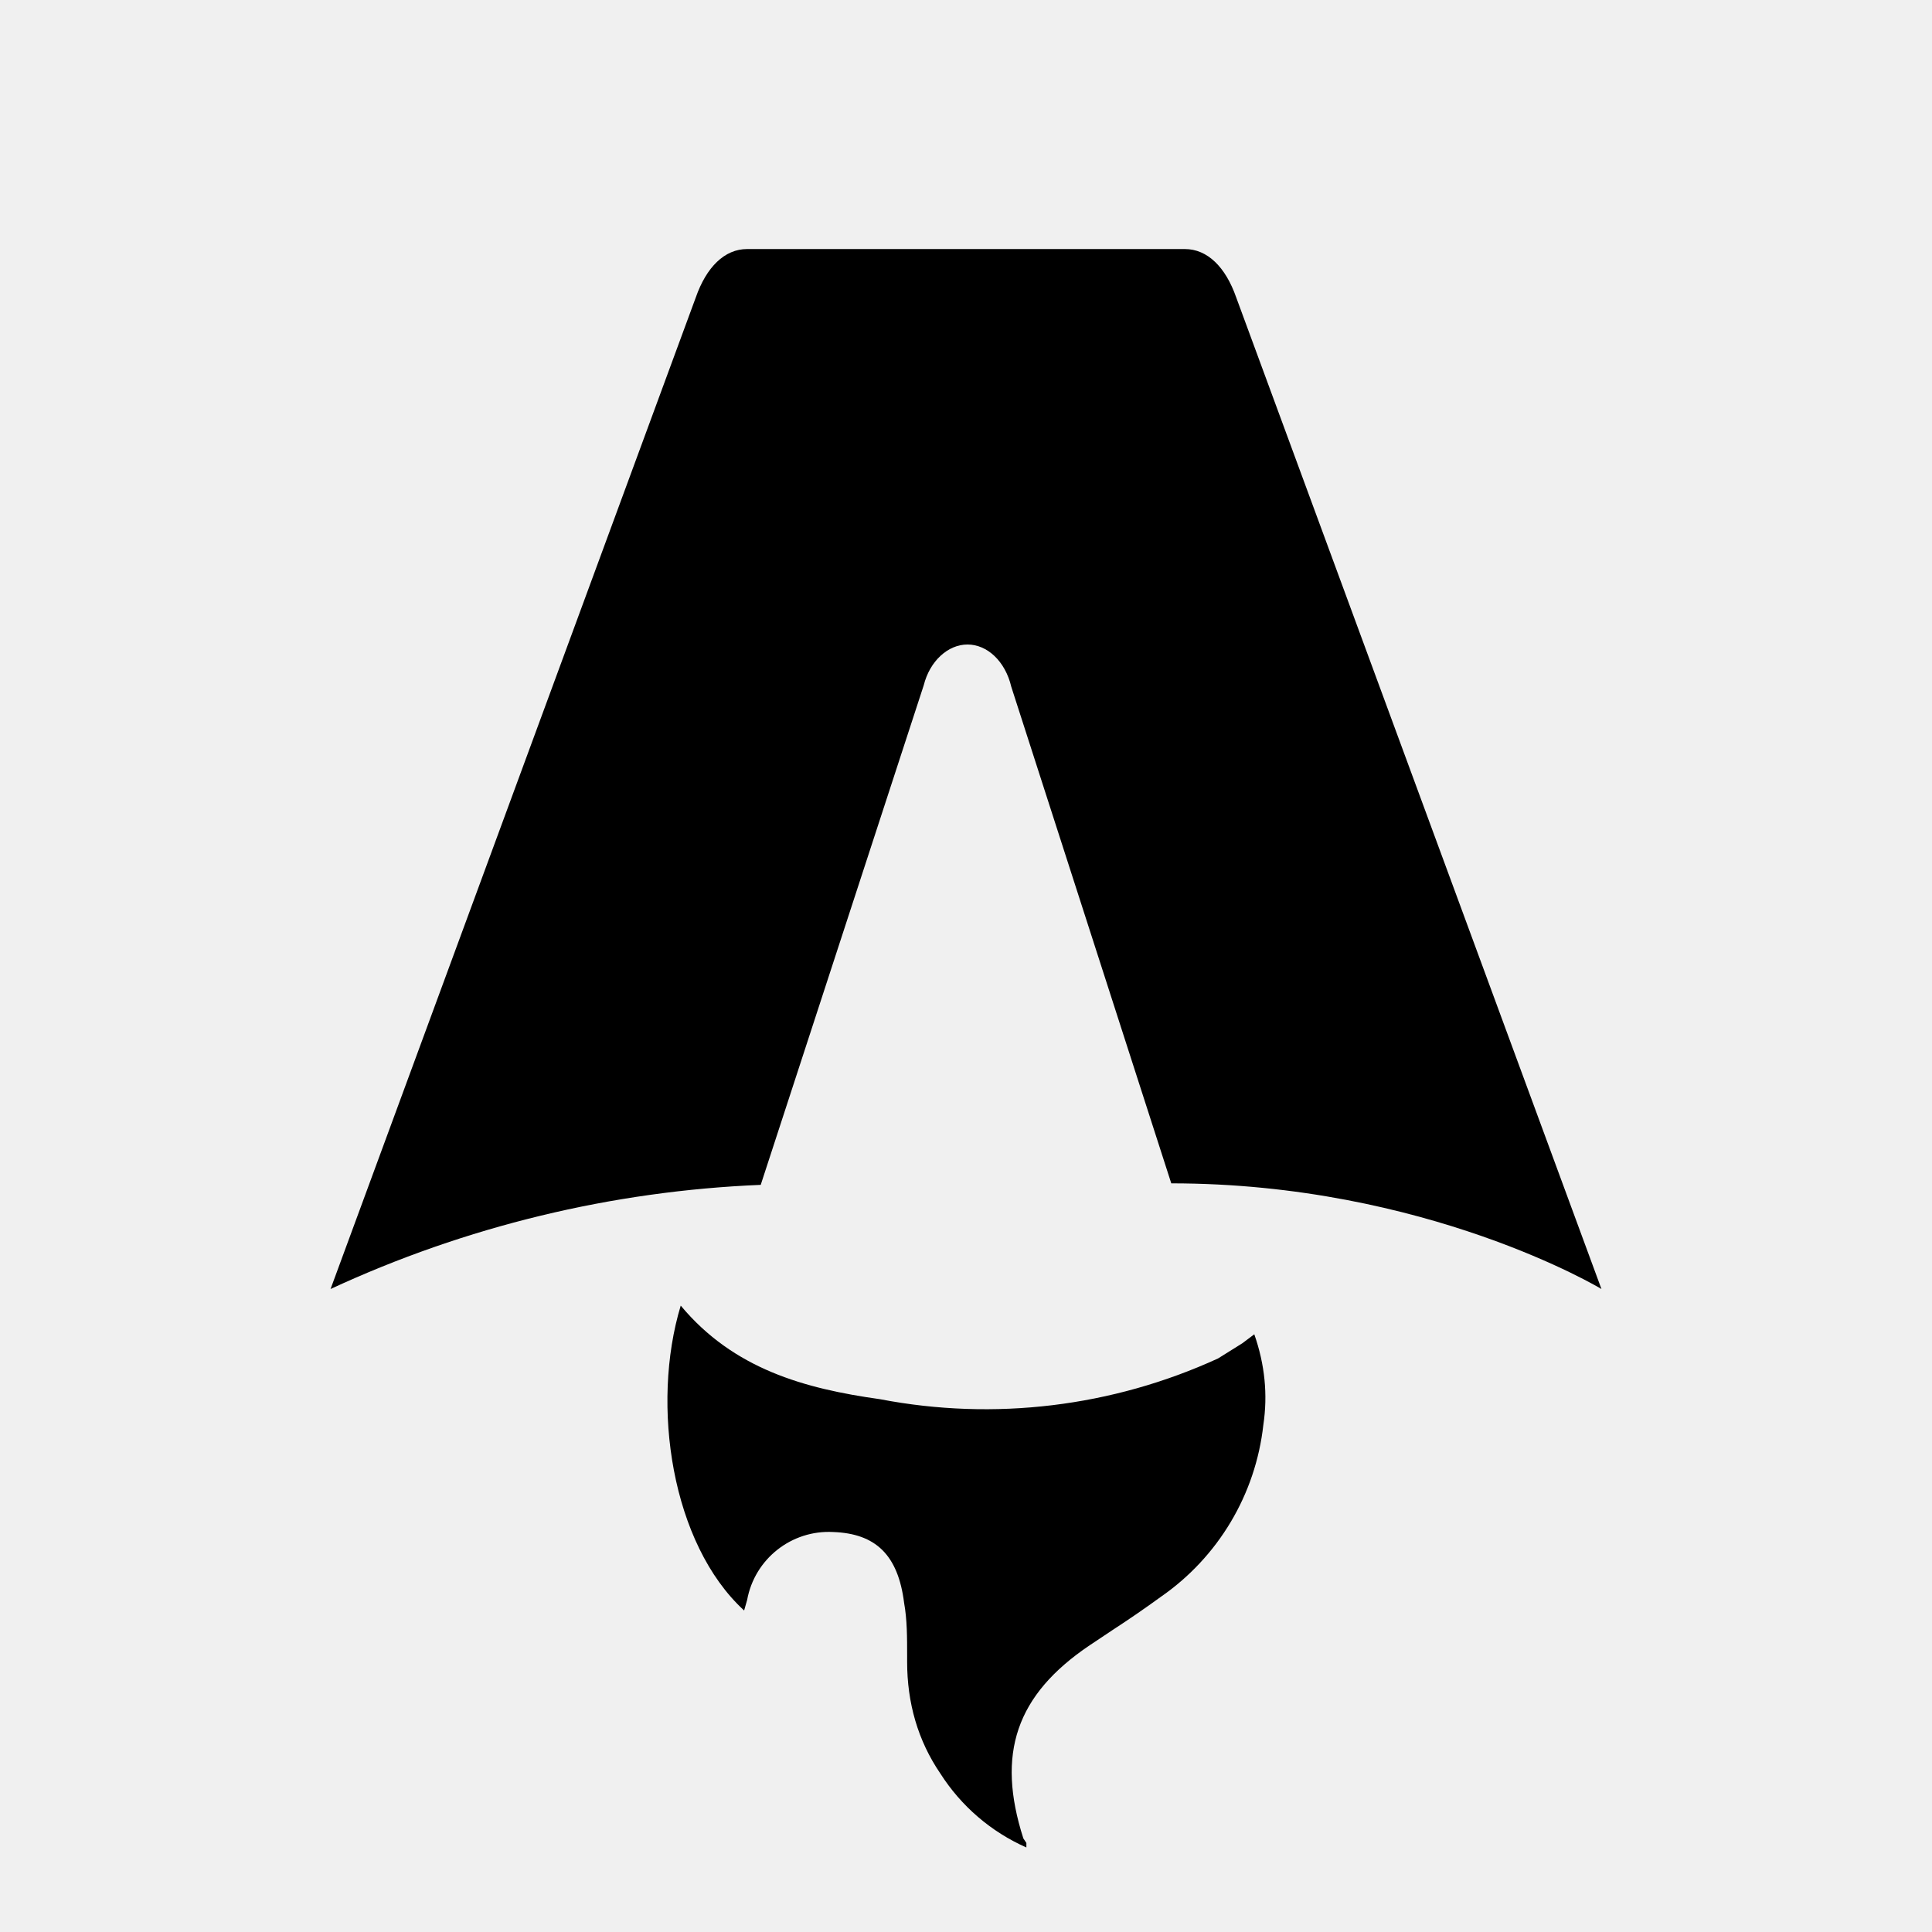
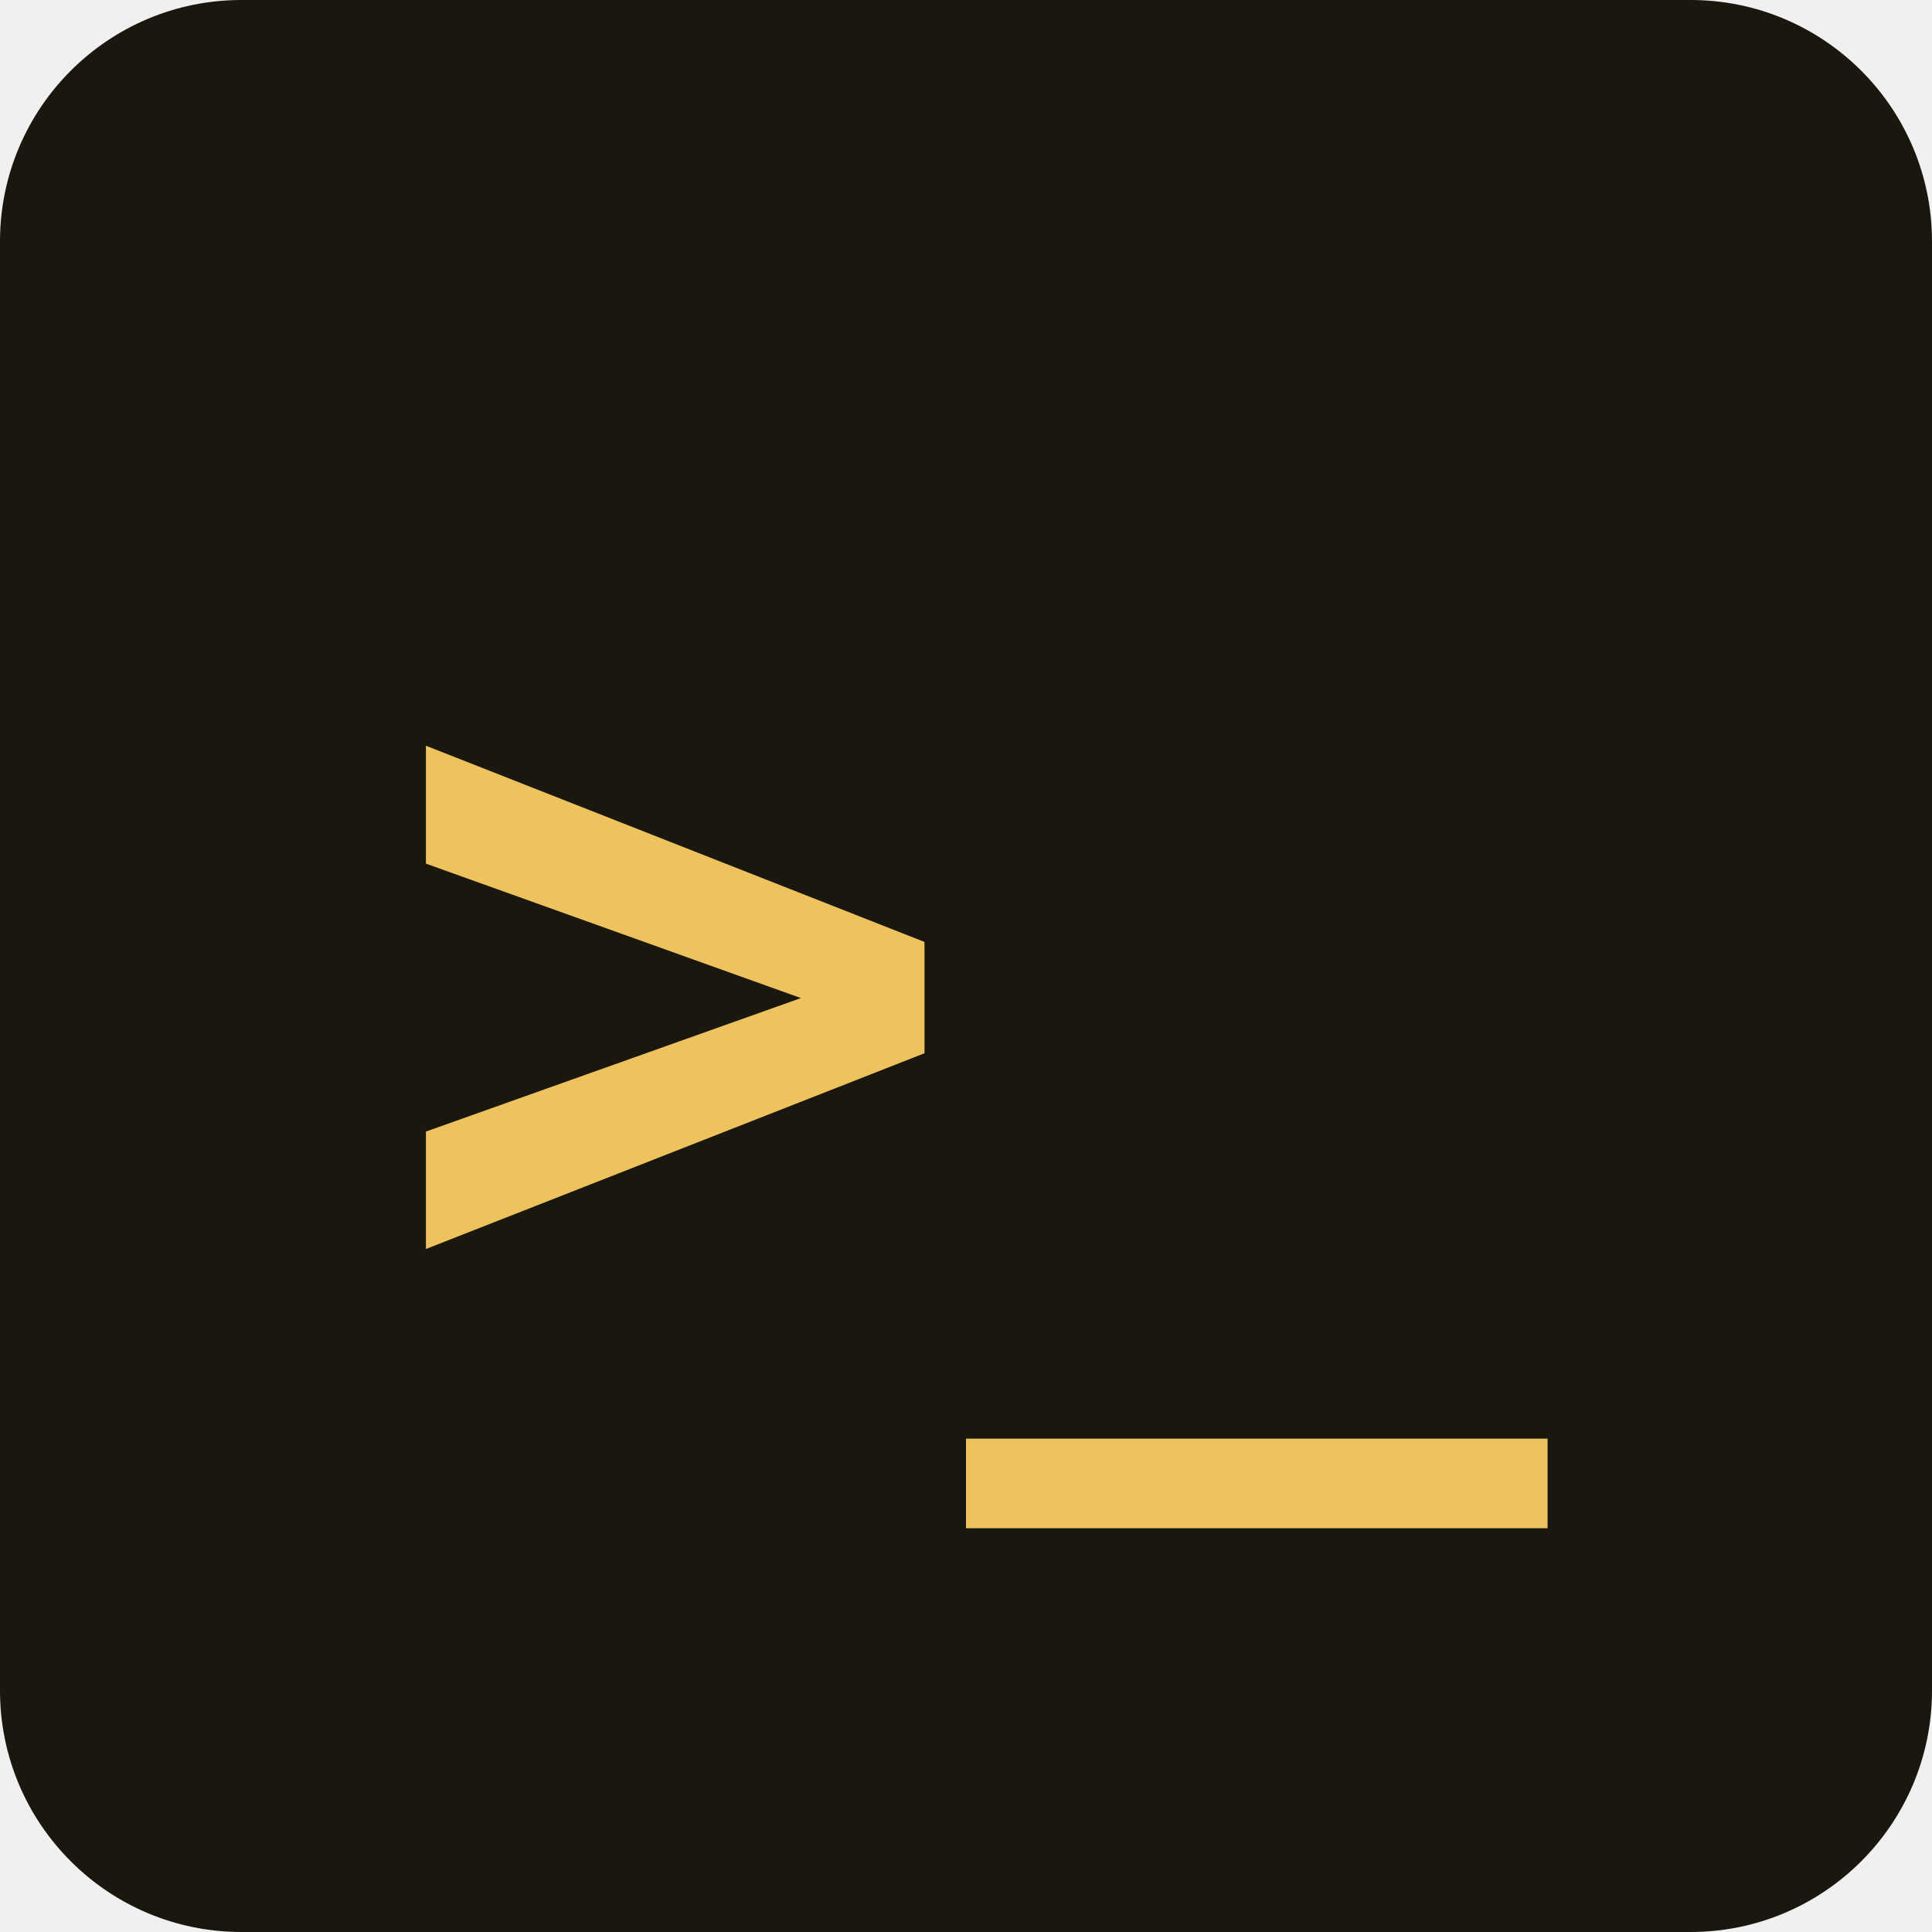
<svg xmlns="http://www.w3.org/2000/svg" fill="none" viewBox="0 0 128 128">
-   <path d="M50.4 78.5a75.1 75.1 0 0 0-28.5 6.9l24.2-65.7c.7-2 1.9-3.2 3.4-3.2h29c1.5 0 2.7 1.2 3.4 3.2l24.2 65.7s-11.6-7-28.5-7L67 45.5c-.4-1.7-1.6-2.8-2.9-2.8-1.3 0-2.5 1.1-2.9 2.7L50.4 78.5Zm-1.1 28.2Zm-4.2-20.2c-2 6.6-.6 15.8 4.2 20.2a17.5 17.5 0 0 1 .2-.7 5.5 5.5 0 0 1 5.7-4.5c2.8.1 4.3 1.5 4.7 4.7.2 1.1.2 2.3.2 3.5v.4c0 2.7.7 5.2 2.2 7.4a13 13 0 0 0 5.7 4.9v-.3l-.2-.3c-1.8-5.6-.5-9.5 4.4-12.8l1.5-1a73 73 0 0 0 3.2-2.2 16 16 0 0 0 6.8-11.4c.3-2 .1-4-.6-6l-.8.6-1.6 1a37 37 0 0 1-22.4 2.7c-5-.7-9.7-2-13.2-6.2Z" />
-   <style>
-         path { fill: #000; }
-         @media (prefers-color-scheme: dark) {
-             path { fill: #FFF; }
-         }
-     </style>
+   <rect width="128" height="128" fill="#1a170f" rx="16" />
+   <text x="50%" y="50%" font-family="'Fira Code', monospace" font-size="64" font-weight="600" text-anchor="middle" dominant-baseline="central" fill="#eec35e">
+     &gt;_
+   </text>
</svg>
